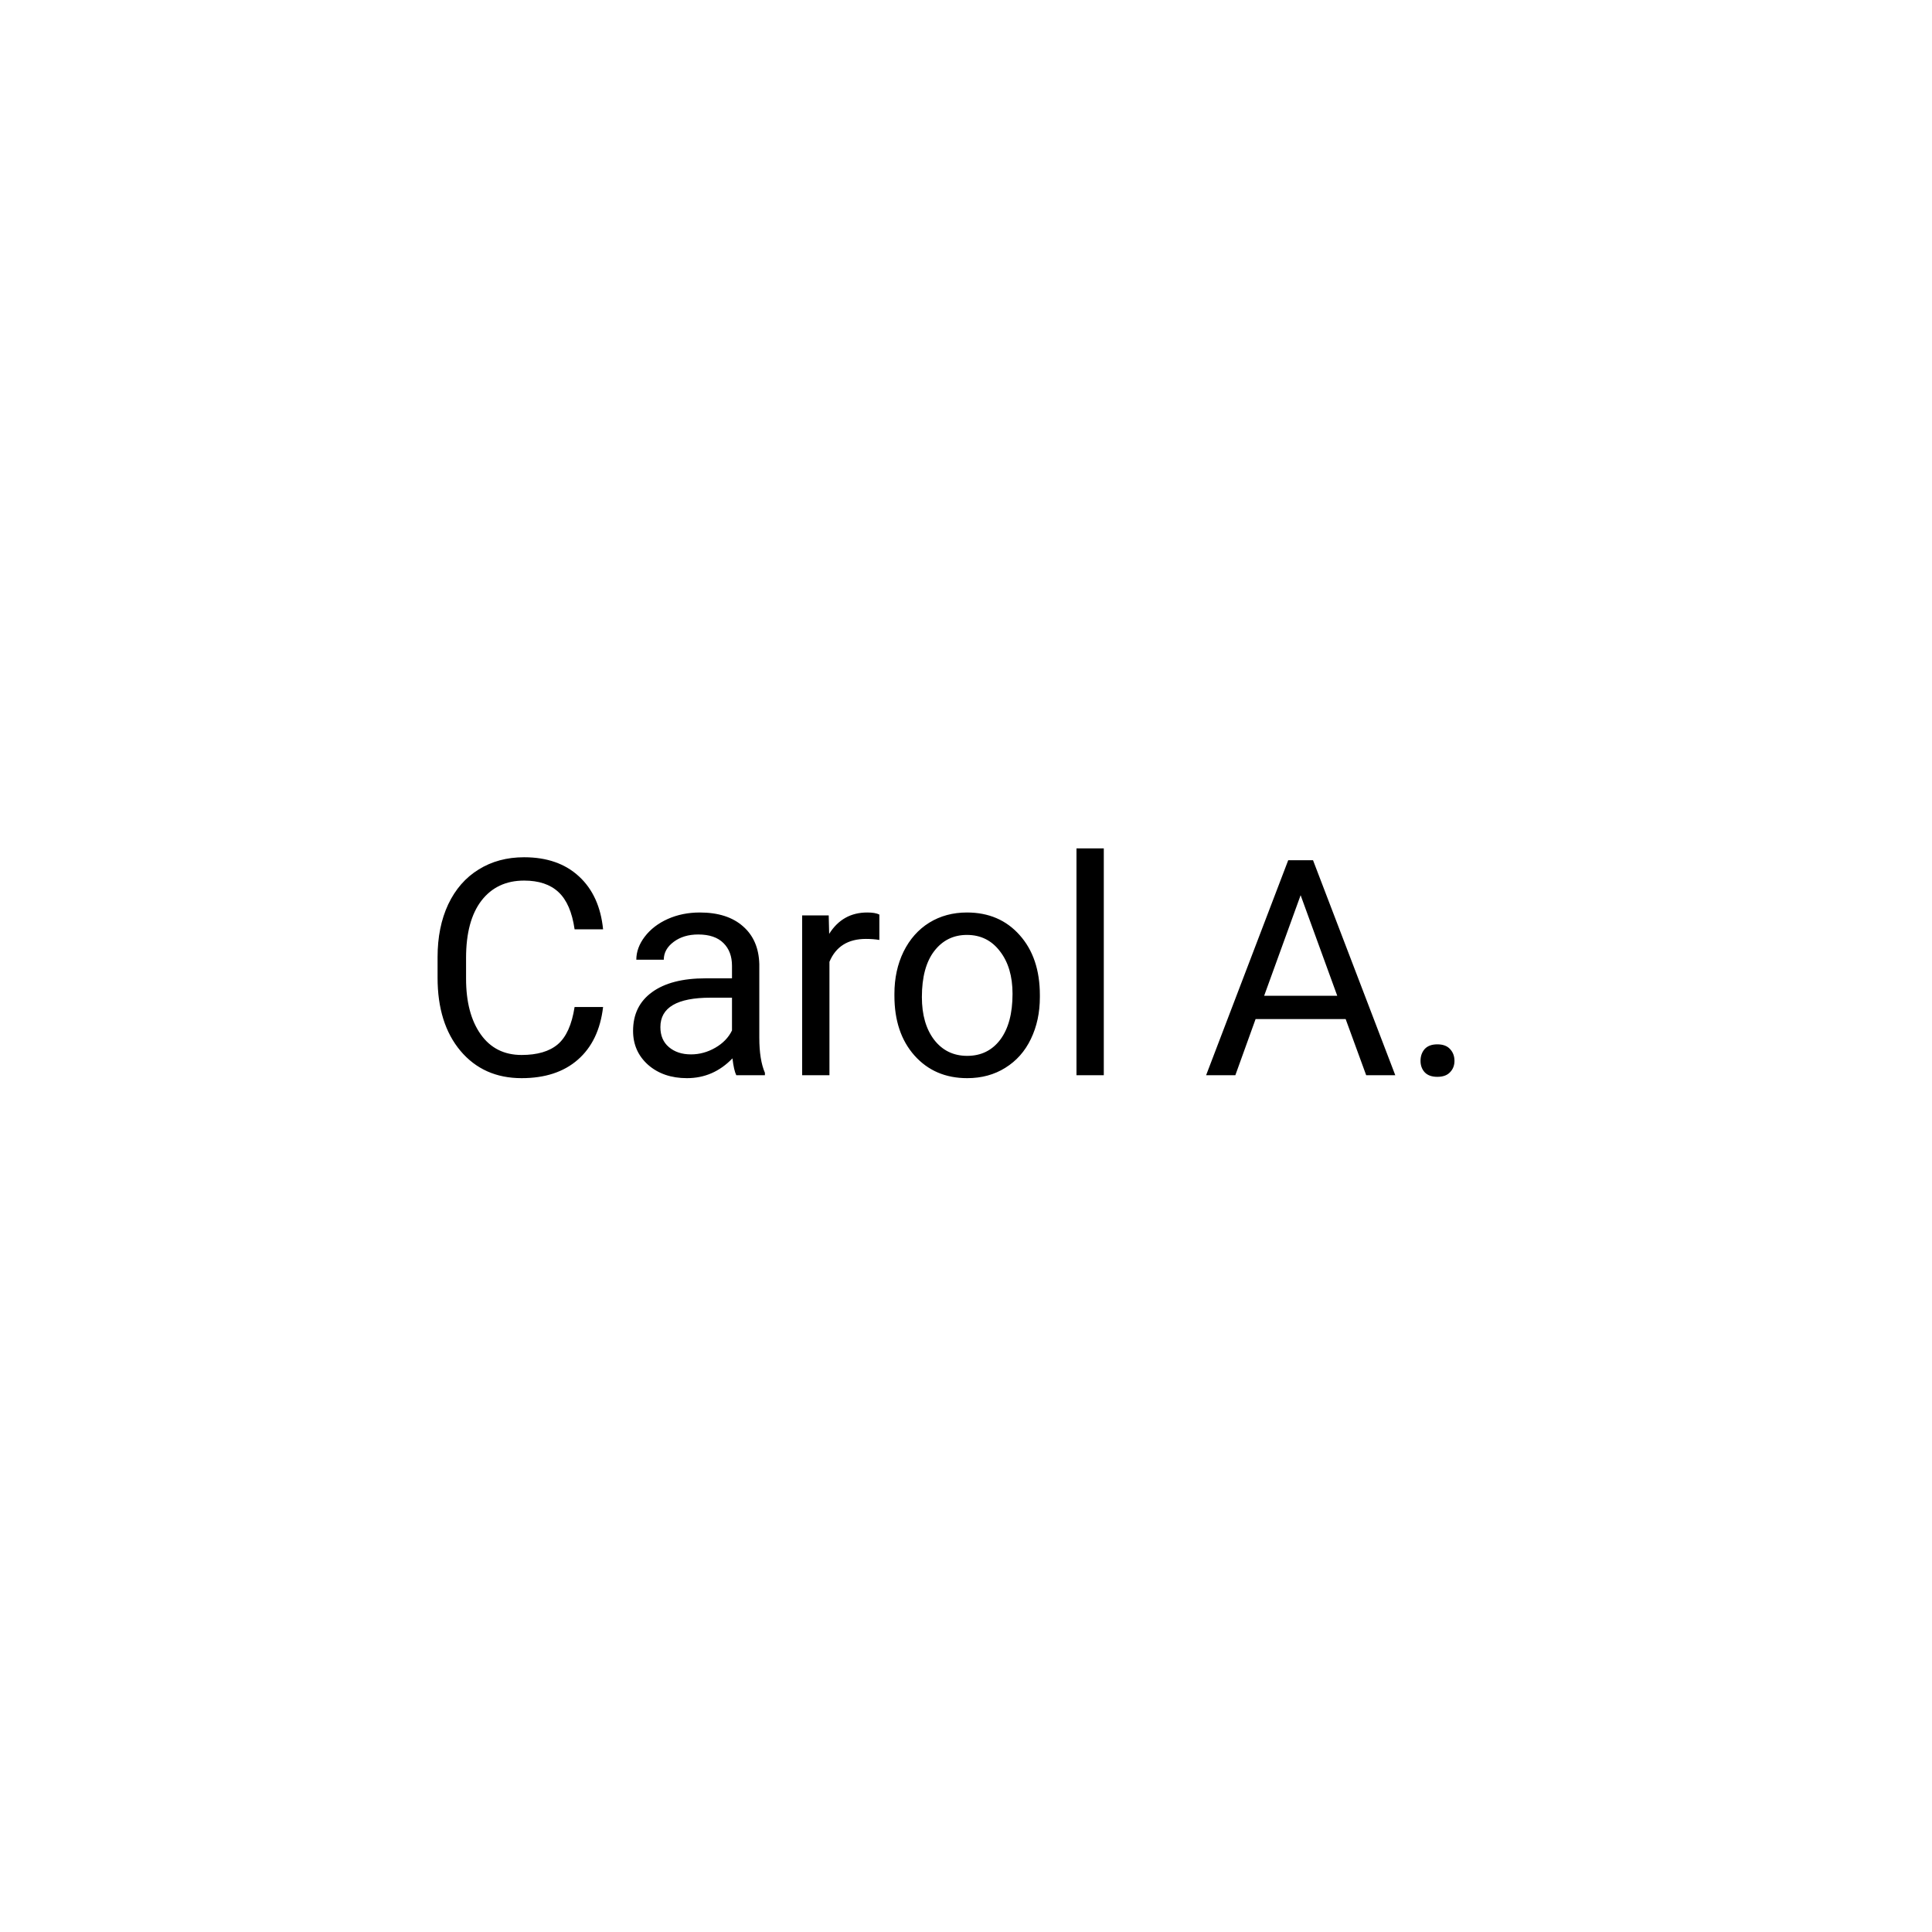
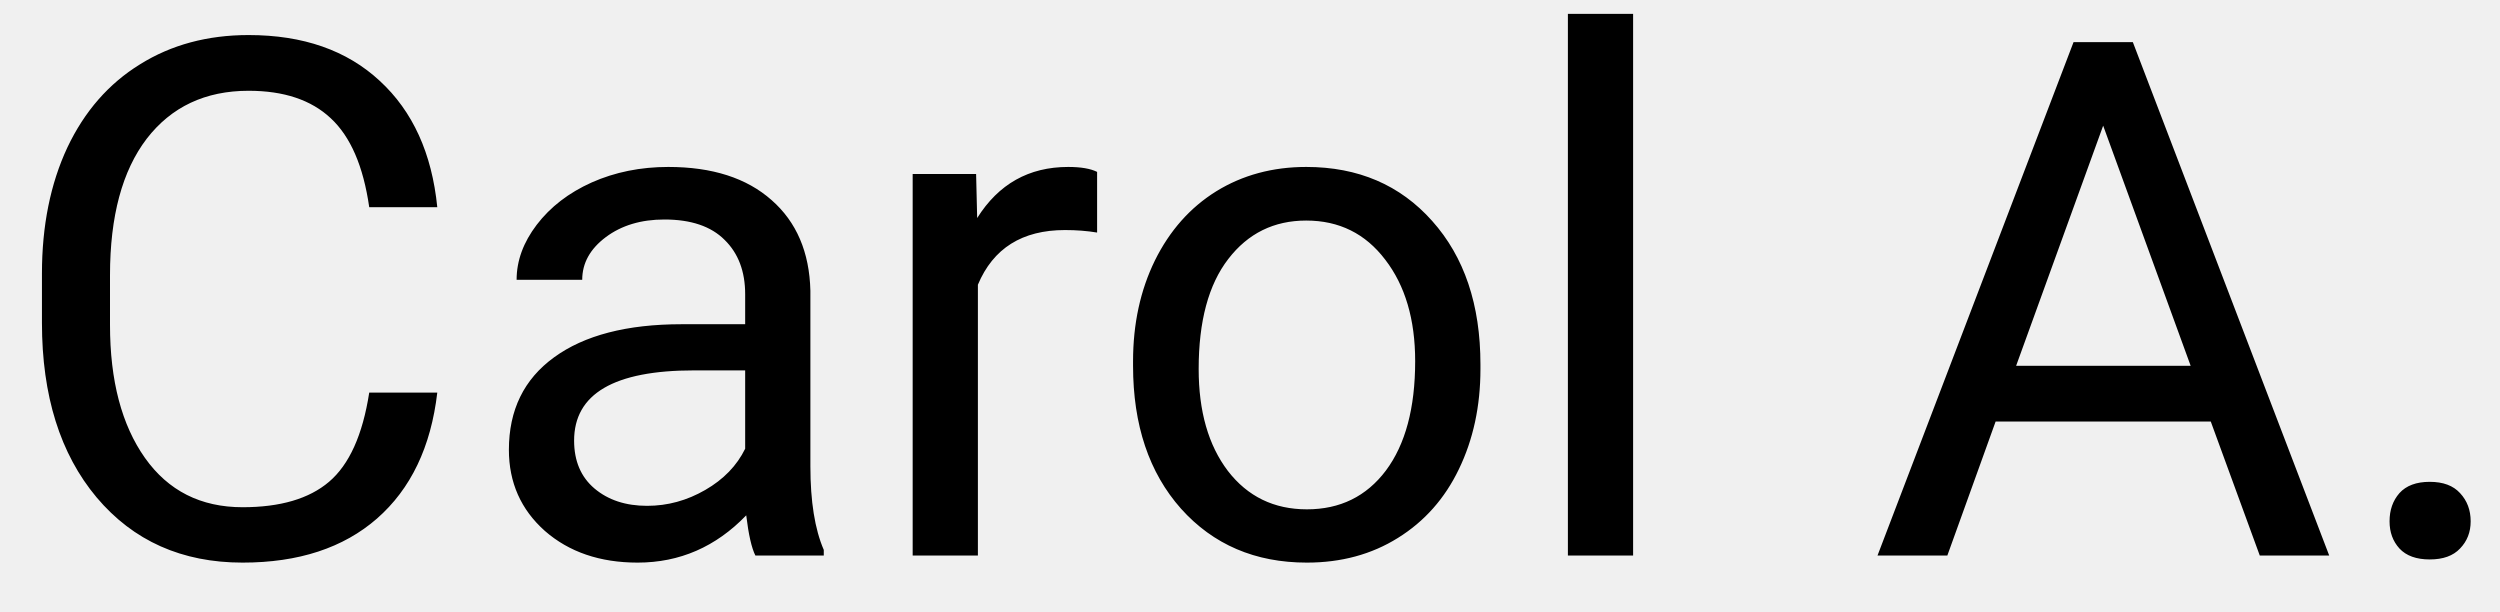
- <svg xmlns="http://www.w3.org/2000/svg" width="115" height="115" viewBox="0 0 115 115" fill="none">
-   <rect width="115" height="115" fill="white" />
-   <path d="M35.898 59.94C35.74 61.293 35.239 62.339 34.395 63.077C33.558 63.81 32.441 64.176 31.047 64.176C29.535 64.176 28.322 63.634 27.408 62.55C26.5 61.466 26.046 60.016 26.046 58.199V56.969C26.046 55.779 26.257 54.733 26.679 53.831C27.106 52.929 27.71 52.237 28.489 51.757C29.269 51.27 30.171 51.027 31.196 51.027C32.556 51.027 33.645 51.408 34.466 52.17C35.286 52.926 35.764 53.975 35.898 55.316H34.202C34.056 54.297 33.736 53.559 33.244 53.102C32.758 52.645 32.075 52.416 31.196 52.416C30.118 52.416 29.271 52.815 28.656 53.611C28.047 54.408 27.742 55.542 27.742 57.013V58.252C27.742 59.641 28.032 60.745 28.612 61.565C29.192 62.386 30.004 62.796 31.047 62.796C31.984 62.796 32.702 62.585 33.2 62.163C33.704 61.735 34.038 60.994 34.202 59.94H35.898ZM43.826 64C43.732 63.812 43.656 63.478 43.598 62.998C42.842 63.783 41.94 64.176 40.891 64.176C39.953 64.176 39.183 63.912 38.579 63.385C37.981 62.852 37.683 62.178 37.683 61.363C37.683 60.373 38.058 59.605 38.808 59.06C39.563 58.51 40.624 58.234 41.989 58.234H43.571V57.487C43.571 56.919 43.401 56.468 43.062 56.134C42.722 55.794 42.221 55.624 41.559 55.624C40.978 55.624 40.492 55.77 40.1 56.063C39.707 56.356 39.511 56.711 39.511 57.127H37.876C37.876 56.652 38.043 56.195 38.377 55.756C38.717 55.31 39.174 54.959 39.748 54.701C40.328 54.443 40.964 54.315 41.655 54.315C42.751 54.315 43.609 54.59 44.23 55.141C44.852 55.685 45.174 56.438 45.197 57.399V61.776C45.197 62.649 45.309 63.344 45.531 63.859V64H43.826ZM41.128 62.761C41.638 62.761 42.121 62.629 42.578 62.365C43.035 62.102 43.366 61.759 43.571 61.337V59.386H42.297C40.305 59.386 39.309 59.969 39.309 61.135C39.309 61.645 39.478 62.043 39.818 62.33C40.158 62.617 40.595 62.761 41.128 62.761ZM52.343 55.949C52.097 55.908 51.83 55.888 51.543 55.888C50.477 55.888 49.753 56.342 49.372 57.25V64H47.746V54.49H49.328L49.355 55.589C49.888 54.739 50.644 54.315 51.622 54.315C51.938 54.315 52.179 54.355 52.343 54.438V55.949ZM53.239 59.157C53.239 58.226 53.421 57.388 53.784 56.644C54.153 55.899 54.663 55.325 55.313 54.921C55.97 54.517 56.717 54.315 57.555 54.315C58.85 54.315 59.895 54.763 60.692 55.659C61.495 56.556 61.897 57.748 61.897 59.236V59.351C61.897 60.276 61.718 61.108 61.36 61.847C61.009 62.579 60.502 63.15 59.84 63.56C59.184 63.971 58.428 64.176 57.572 64.176C56.283 64.176 55.237 63.727 54.435 62.831C53.638 61.935 53.239 60.748 53.239 59.272V59.157ZM54.874 59.351C54.874 60.405 55.117 61.252 55.603 61.891C56.096 62.529 56.752 62.849 57.572 62.849C58.398 62.849 59.055 62.526 59.541 61.882C60.027 61.231 60.27 60.323 60.27 59.157C60.27 58.114 60.022 57.27 59.523 56.626C59.031 55.976 58.375 55.65 57.555 55.65C56.752 55.65 56.105 55.97 55.612 56.608C55.12 57.247 54.874 58.161 54.874 59.351ZM65.702 64H64.076V50.5H65.702V64ZM80.099 60.66H74.737L73.533 64H71.793L76.68 51.203H78.156L83.052 64H81.32L80.099 60.66ZM75.247 59.272H79.598L77.418 53.286L75.247 59.272ZM84.555 63.148C84.555 62.866 84.637 62.632 84.801 62.444C84.971 62.257 85.223 62.163 85.557 62.163C85.891 62.163 86.143 62.257 86.312 62.444C86.488 62.632 86.576 62.866 86.576 63.148C86.576 63.417 86.488 63.643 86.312 63.824C86.143 64.006 85.891 64.097 85.557 64.097C85.223 64.097 84.971 64.006 84.801 63.824C84.637 63.643 84.555 63.417 84.555 63.148Z" fill="black" />
+ <svg xmlns="http://www.w3.org/2000/svg" width="45" height="11" viewBox="0 0 45 11" fill="none">
+   <path d="M7.871 7.067C7.757 8.045 7.395 8.8 6.786 9.334C6.181 9.862 5.374 10.127 4.367 10.127C3.275 10.127 2.399 9.736 1.739 8.953C1.083 8.17 0.755 7.122 0.755 5.811V4.922C0.755 4.063 0.908 3.307 1.212 2.656C1.521 2.004 1.957 1.505 2.52 1.158C3.083 0.806 3.735 0.631 4.475 0.631C5.457 0.631 6.244 0.906 6.836 1.456C7.429 2.002 7.774 2.759 7.871 3.729H6.646C6.54 2.992 6.31 2.459 5.954 2.129C5.603 1.799 5.11 1.634 4.475 1.634C3.696 1.634 3.085 1.922 2.641 2.497C2.201 3.073 1.98 3.891 1.98 4.954V5.849C1.98 6.852 2.19 7.649 2.609 8.242C3.028 8.834 3.614 9.13 4.367 9.13C5.044 9.13 5.563 8.978 5.922 8.673C6.286 8.364 6.528 7.829 6.646 7.067H7.871ZM13.597 10C13.529 9.865 13.474 9.623 13.432 9.276C12.886 9.843 12.234 10.127 11.477 10.127C10.8 10.127 10.243 9.937 9.807 9.556C9.375 9.171 9.16 8.684 9.16 8.096C9.16 7.381 9.431 6.826 9.972 6.433C10.518 6.035 11.284 5.836 12.27 5.836H13.413V5.296C13.413 4.886 13.29 4.56 13.044 4.319C12.799 4.073 12.437 3.951 11.959 3.951C11.54 3.951 11.189 4.056 10.905 4.268C10.622 4.48 10.48 4.736 10.48 5.036H9.299C9.299 4.693 9.42 4.363 9.661 4.046C9.907 3.724 10.237 3.47 10.651 3.284C11.07 3.098 11.53 3.005 12.029 3.005C12.82 3.005 13.44 3.204 13.889 3.602C14.337 3.995 14.57 4.539 14.587 5.233V8.394C14.587 9.025 14.667 9.526 14.828 9.898V10H13.597ZM11.648 9.105C12.016 9.105 12.365 9.01 12.695 8.819C13.025 8.629 13.264 8.381 13.413 8.077V6.667H12.492C11.053 6.667 10.334 7.089 10.334 7.931C10.334 8.299 10.457 8.587 10.702 8.794C10.948 9.001 11.263 9.105 11.648 9.105ZM19.748 4.186C19.57 4.156 19.377 4.141 19.17 4.141C18.4 4.141 17.877 4.469 17.602 5.125V10H16.428V3.132H17.57L17.589 3.925C17.974 3.312 18.52 3.005 19.227 3.005C19.456 3.005 19.629 3.035 19.748 3.094V4.186ZM20.395 6.502C20.395 5.83 20.526 5.224 20.789 4.687C21.055 4.15 21.423 3.735 21.893 3.443C22.367 3.151 22.907 3.005 23.512 3.005C24.447 3.005 25.202 3.329 25.778 3.976C26.358 4.624 26.648 5.485 26.648 6.56V6.642C26.648 7.311 26.518 7.912 26.26 8.445C26.006 8.974 25.64 9.386 25.162 9.683C24.688 9.979 24.142 10.127 23.524 10.127C22.593 10.127 21.838 9.803 21.258 9.156C20.683 8.508 20.395 7.651 20.395 6.585V6.502ZM21.576 6.642C21.576 7.404 21.751 8.015 22.102 8.477C22.458 8.938 22.932 9.168 23.524 9.168C24.121 9.168 24.595 8.936 24.946 8.47C25.297 8 25.473 7.345 25.473 6.502C25.473 5.749 25.293 5.14 24.934 4.674C24.578 4.205 24.104 3.97 23.512 3.97C22.932 3.97 22.464 4.2 22.109 4.662C21.753 5.123 21.576 5.783 21.576 6.642ZM29.396 10H28.222V0.25H29.396V10ZM39.794 7.588H35.921L35.052 10H33.795L37.324 0.758H38.391L41.926 10H40.676L39.794 7.588ZM36.29 6.585H39.432L37.857 2.262L36.29 6.585ZM43.012 9.384C43.012 9.181 43.071 9.012 43.19 8.876C43.312 8.741 43.494 8.673 43.735 8.673C43.977 8.673 44.158 8.741 44.281 8.876C44.408 9.012 44.472 9.181 44.472 9.384C44.472 9.579 44.408 9.742 44.281 9.873C44.158 10.004 43.977 10.07 43.735 10.07C43.494 10.07 43.312 10.004 43.19 9.873C43.071 9.742 43.012 9.579 43.012 9.384Z" fill="black" />
</svg>
